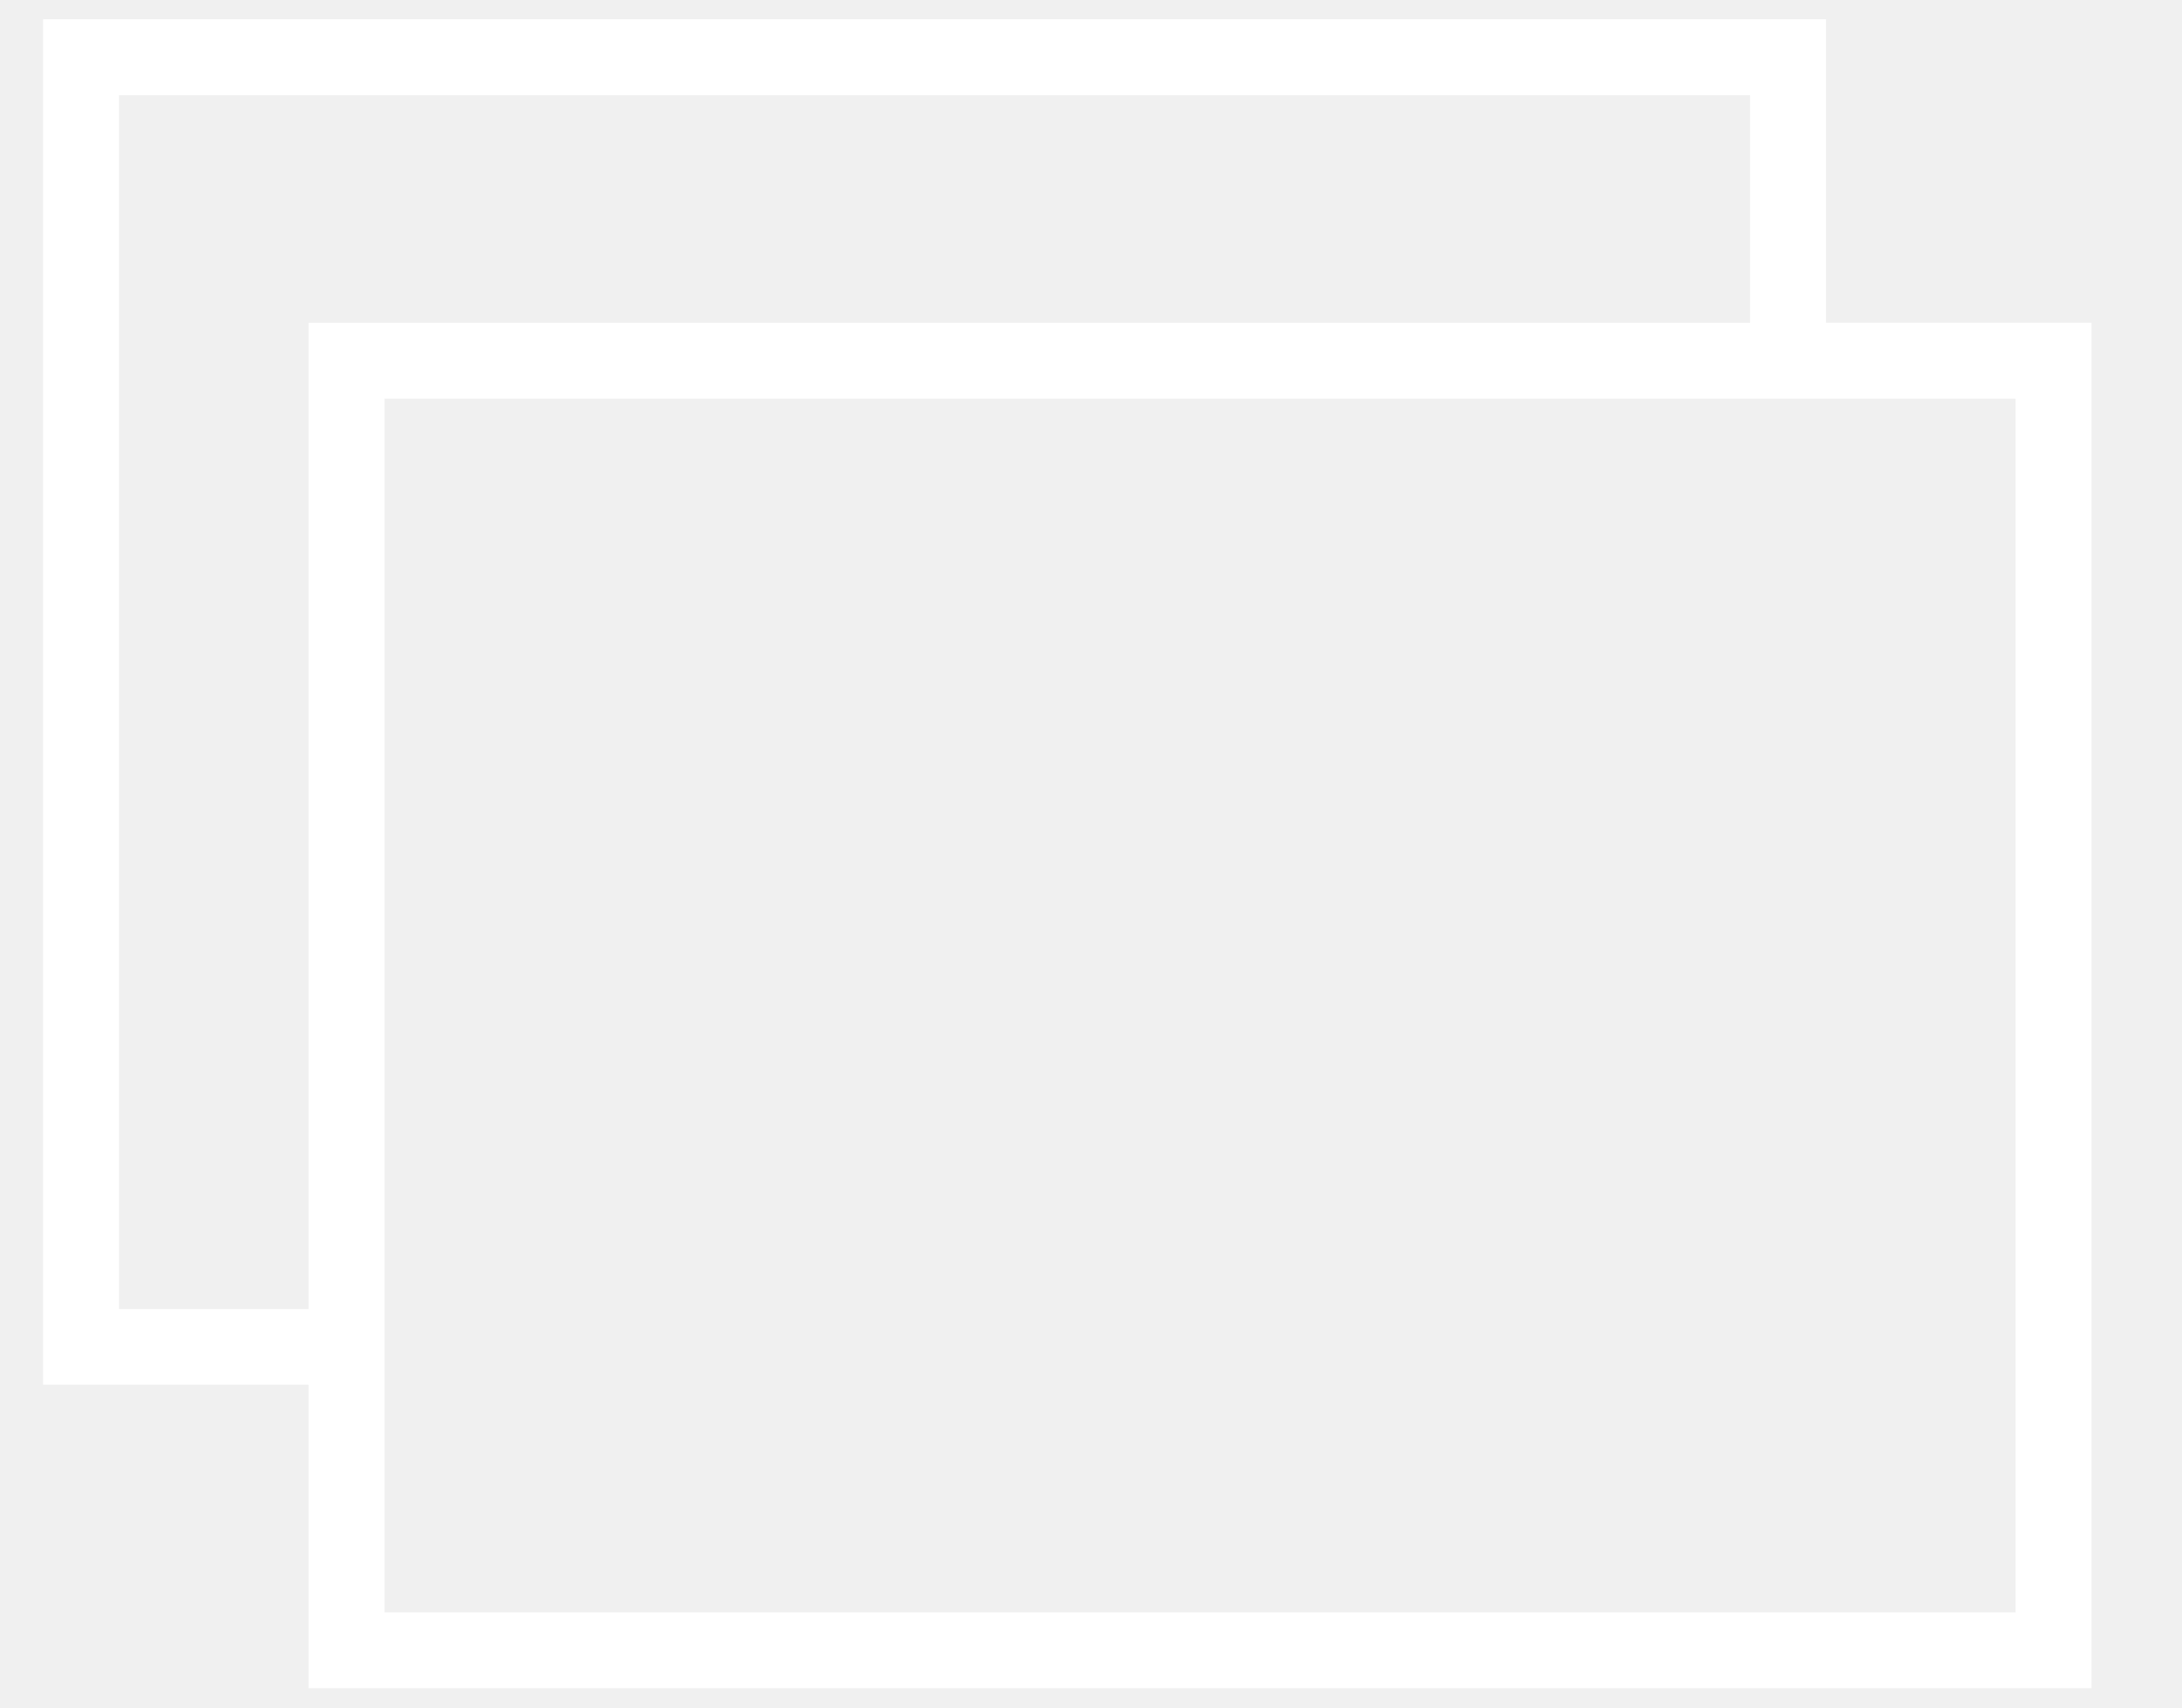
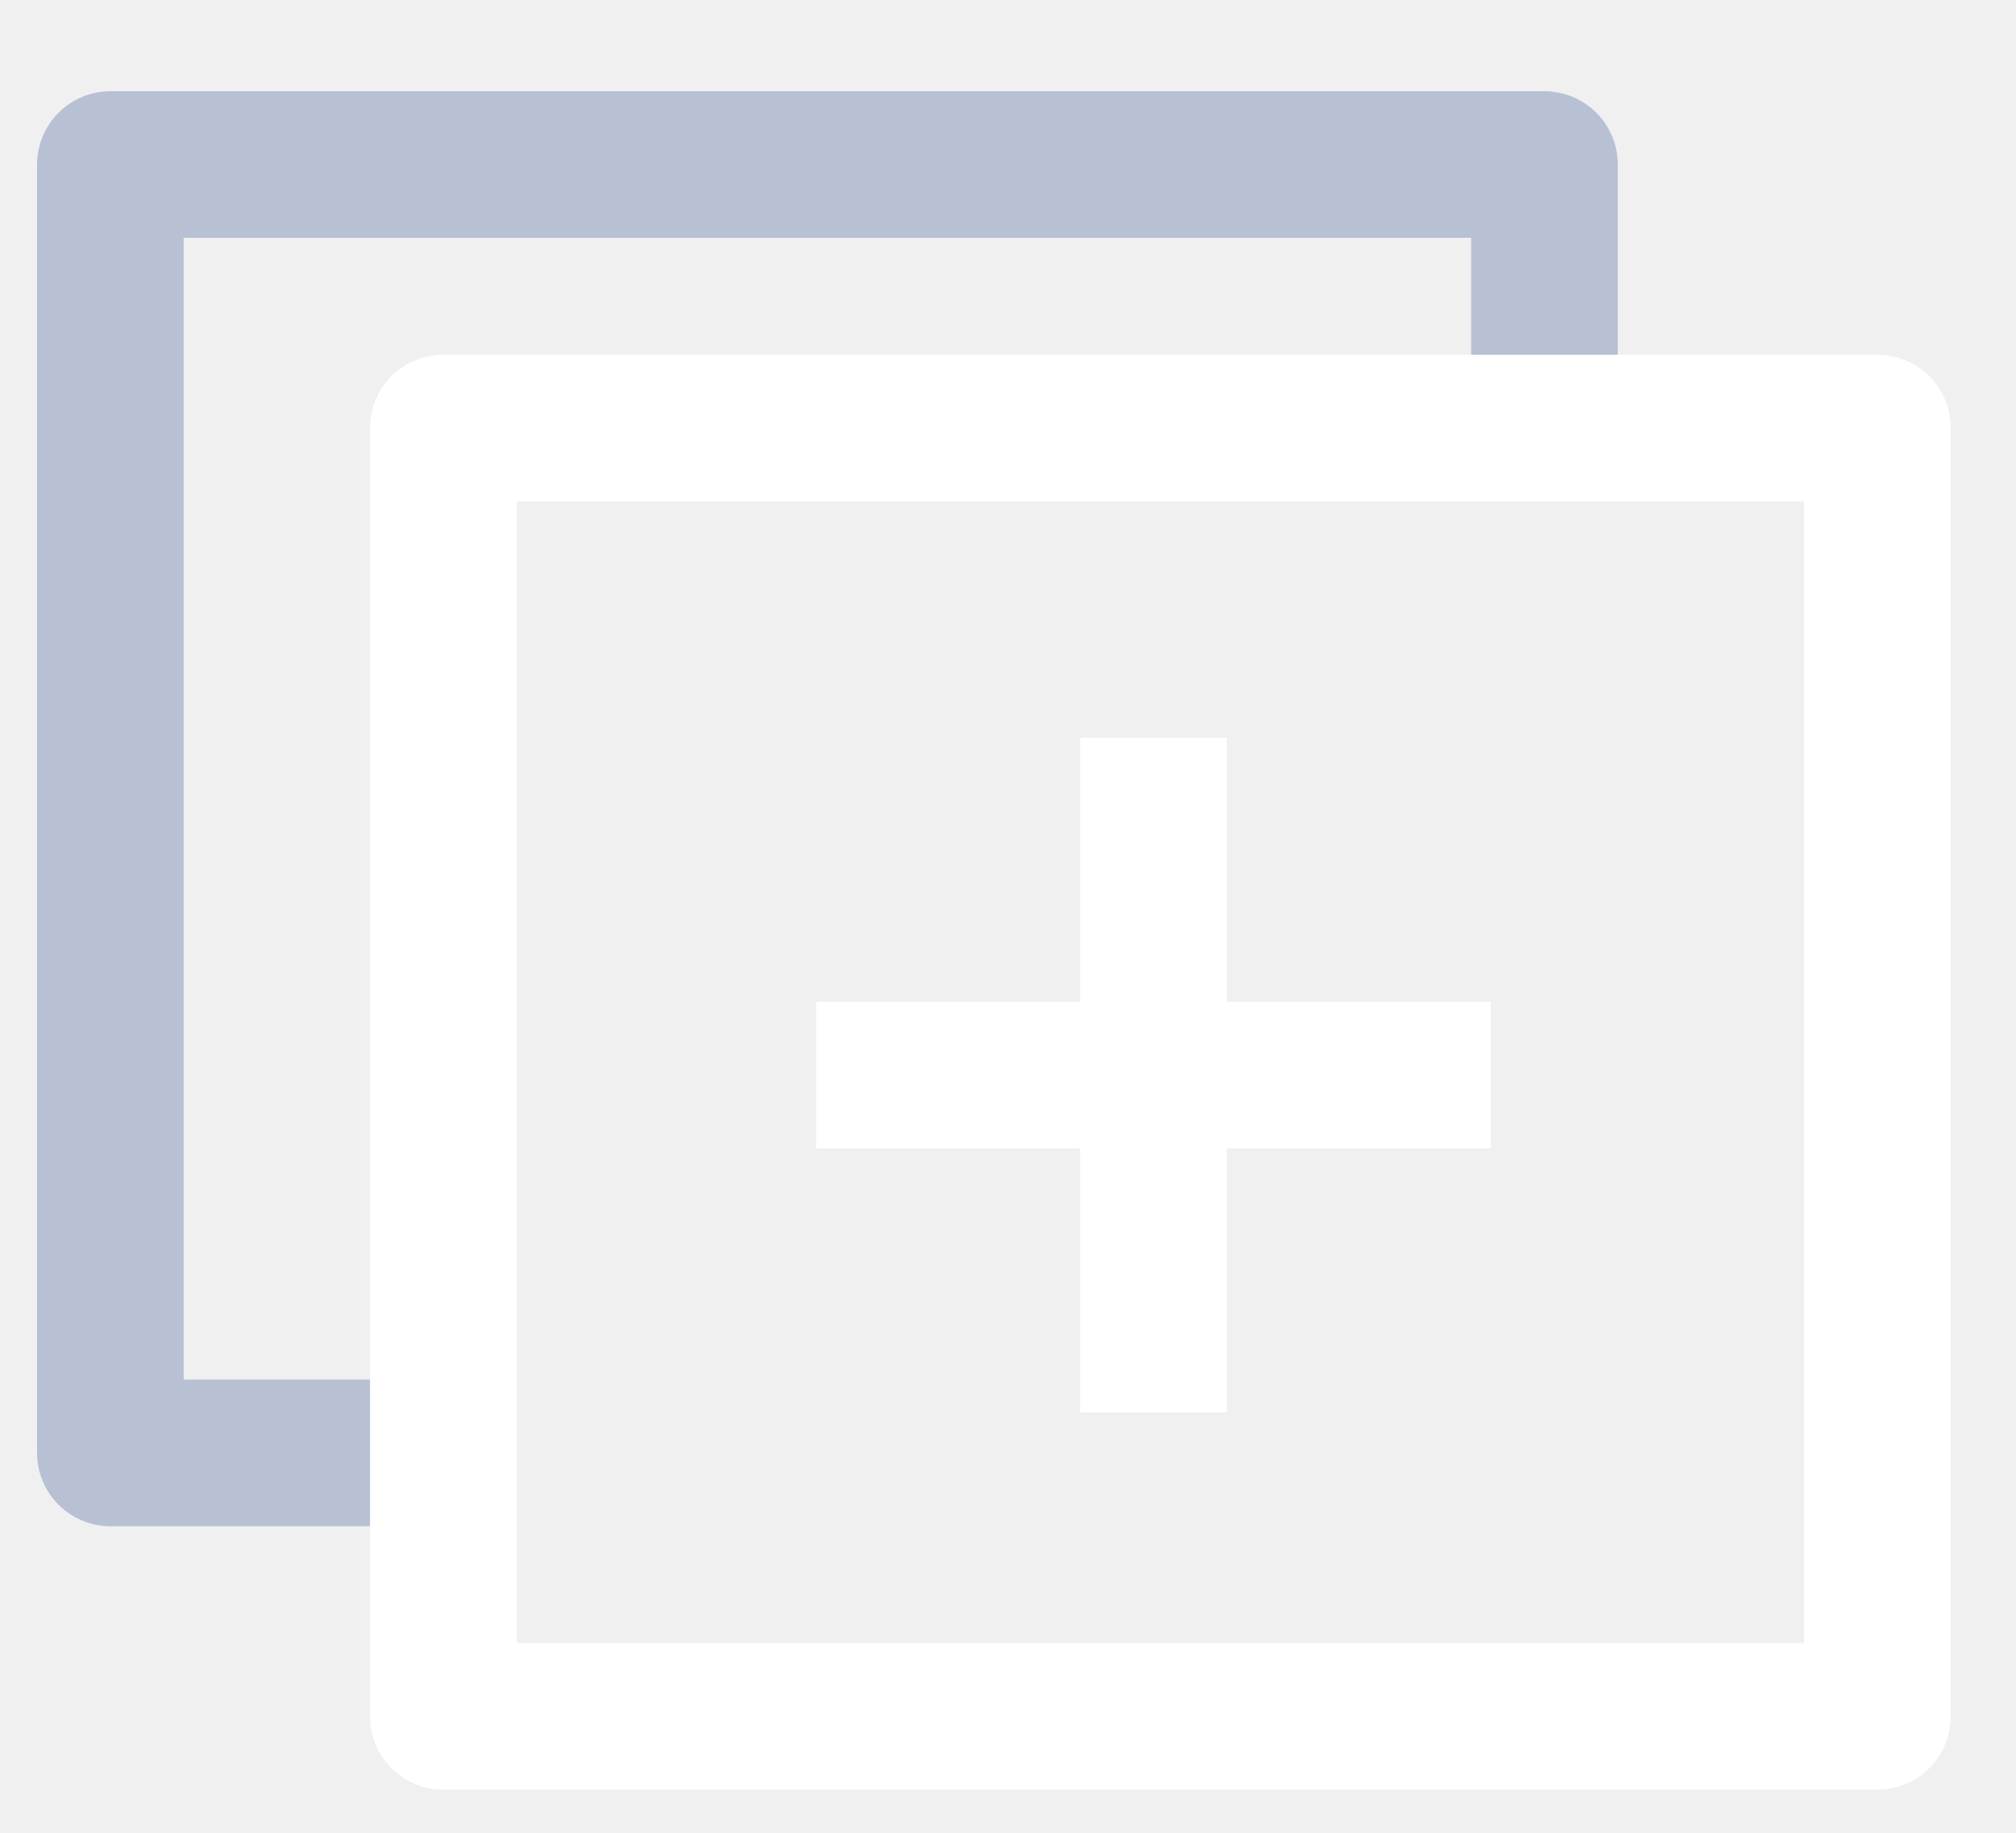
- <svg xmlns="http://www.w3.org/2000/svg" width="23px" height="18px" viewBox="0 0 23 18" version="1.1">
+ <svg xmlns="http://www.w3.org/2000/svg" width="22px" height="20px" viewBox="0 0 22 20" version="1.1">
  <defs />
-   <g id="Page-1" stroke="none" stroke-width="1" fill="none" fill-rule="evenodd">
-     <g id="2-homepage-select" transform="translate(-634, -582)" fill="#FFFFFF">
-       <g id="icons" transform="translate(521, 582)">
-         <g id="Group" transform="translate(78, 0)">
-           <g id="photo-gallery" transform="translate(35, 0)">
-             <path d="M19.247,3.402 L19.247,0.203 L0.454,0.203 L0.454,14.597 L3.253,14.597 L3.253,17.796 L22.046,17.796 L22.046,3.402 L19.247,3.402 L19.247,3.402 Z M1.254,13.799 L1.254,1.004 L18.447,1.004 L18.447,3.403 L3.253,3.403 L3.253,13.799 L1.253,13.799 L1.254,13.799 Z M21.246,16.997 L4.053,16.997 L4.053,4.202 L21.246,4.202 L21.246,16.997 L21.246,16.997 Z" id="Shape" />
-           </g>
-         </g>
+   <g id="Page-1" stroke="none" stroke-width="1" fill="none" fill-rule="evenodd" stroke-linejoin="round">
+     <g id="compare" transform="translate(1, 1)" stroke-width="1.6">
+       <polyline id="Combined-Shape" stroke="#B8C0D4" stroke-linecap="round" transform="translate(8.029385, 7.825) rotate(90) translate(-8.029385, -7.825) " points="15.059 12.145 15.059 15.65 1 15.65 1 0 3.692 0" />
+       <polygon id="Combined-Shape" stroke="#FFFFFF" stroke-linecap="round" transform="translate(11.66262, 10.70017) rotate(90) translate(-11.66262, -10.70017) " points="18.692 2.875 18.692 18.525 4.633 18.525 4.633 2.875" />
+       <g id="Group" transform="translate(8.16262, 7.700166)" stroke="#FFFFFF" stroke-linecap="square">
+         <path d="M0.545,3.032 L6.305,3.032" id="Line" />
+         <path d="M3.425,0.152 L3.425,5.912" id="Line" />
      </g>
    </g>
  </g>
</svg>
